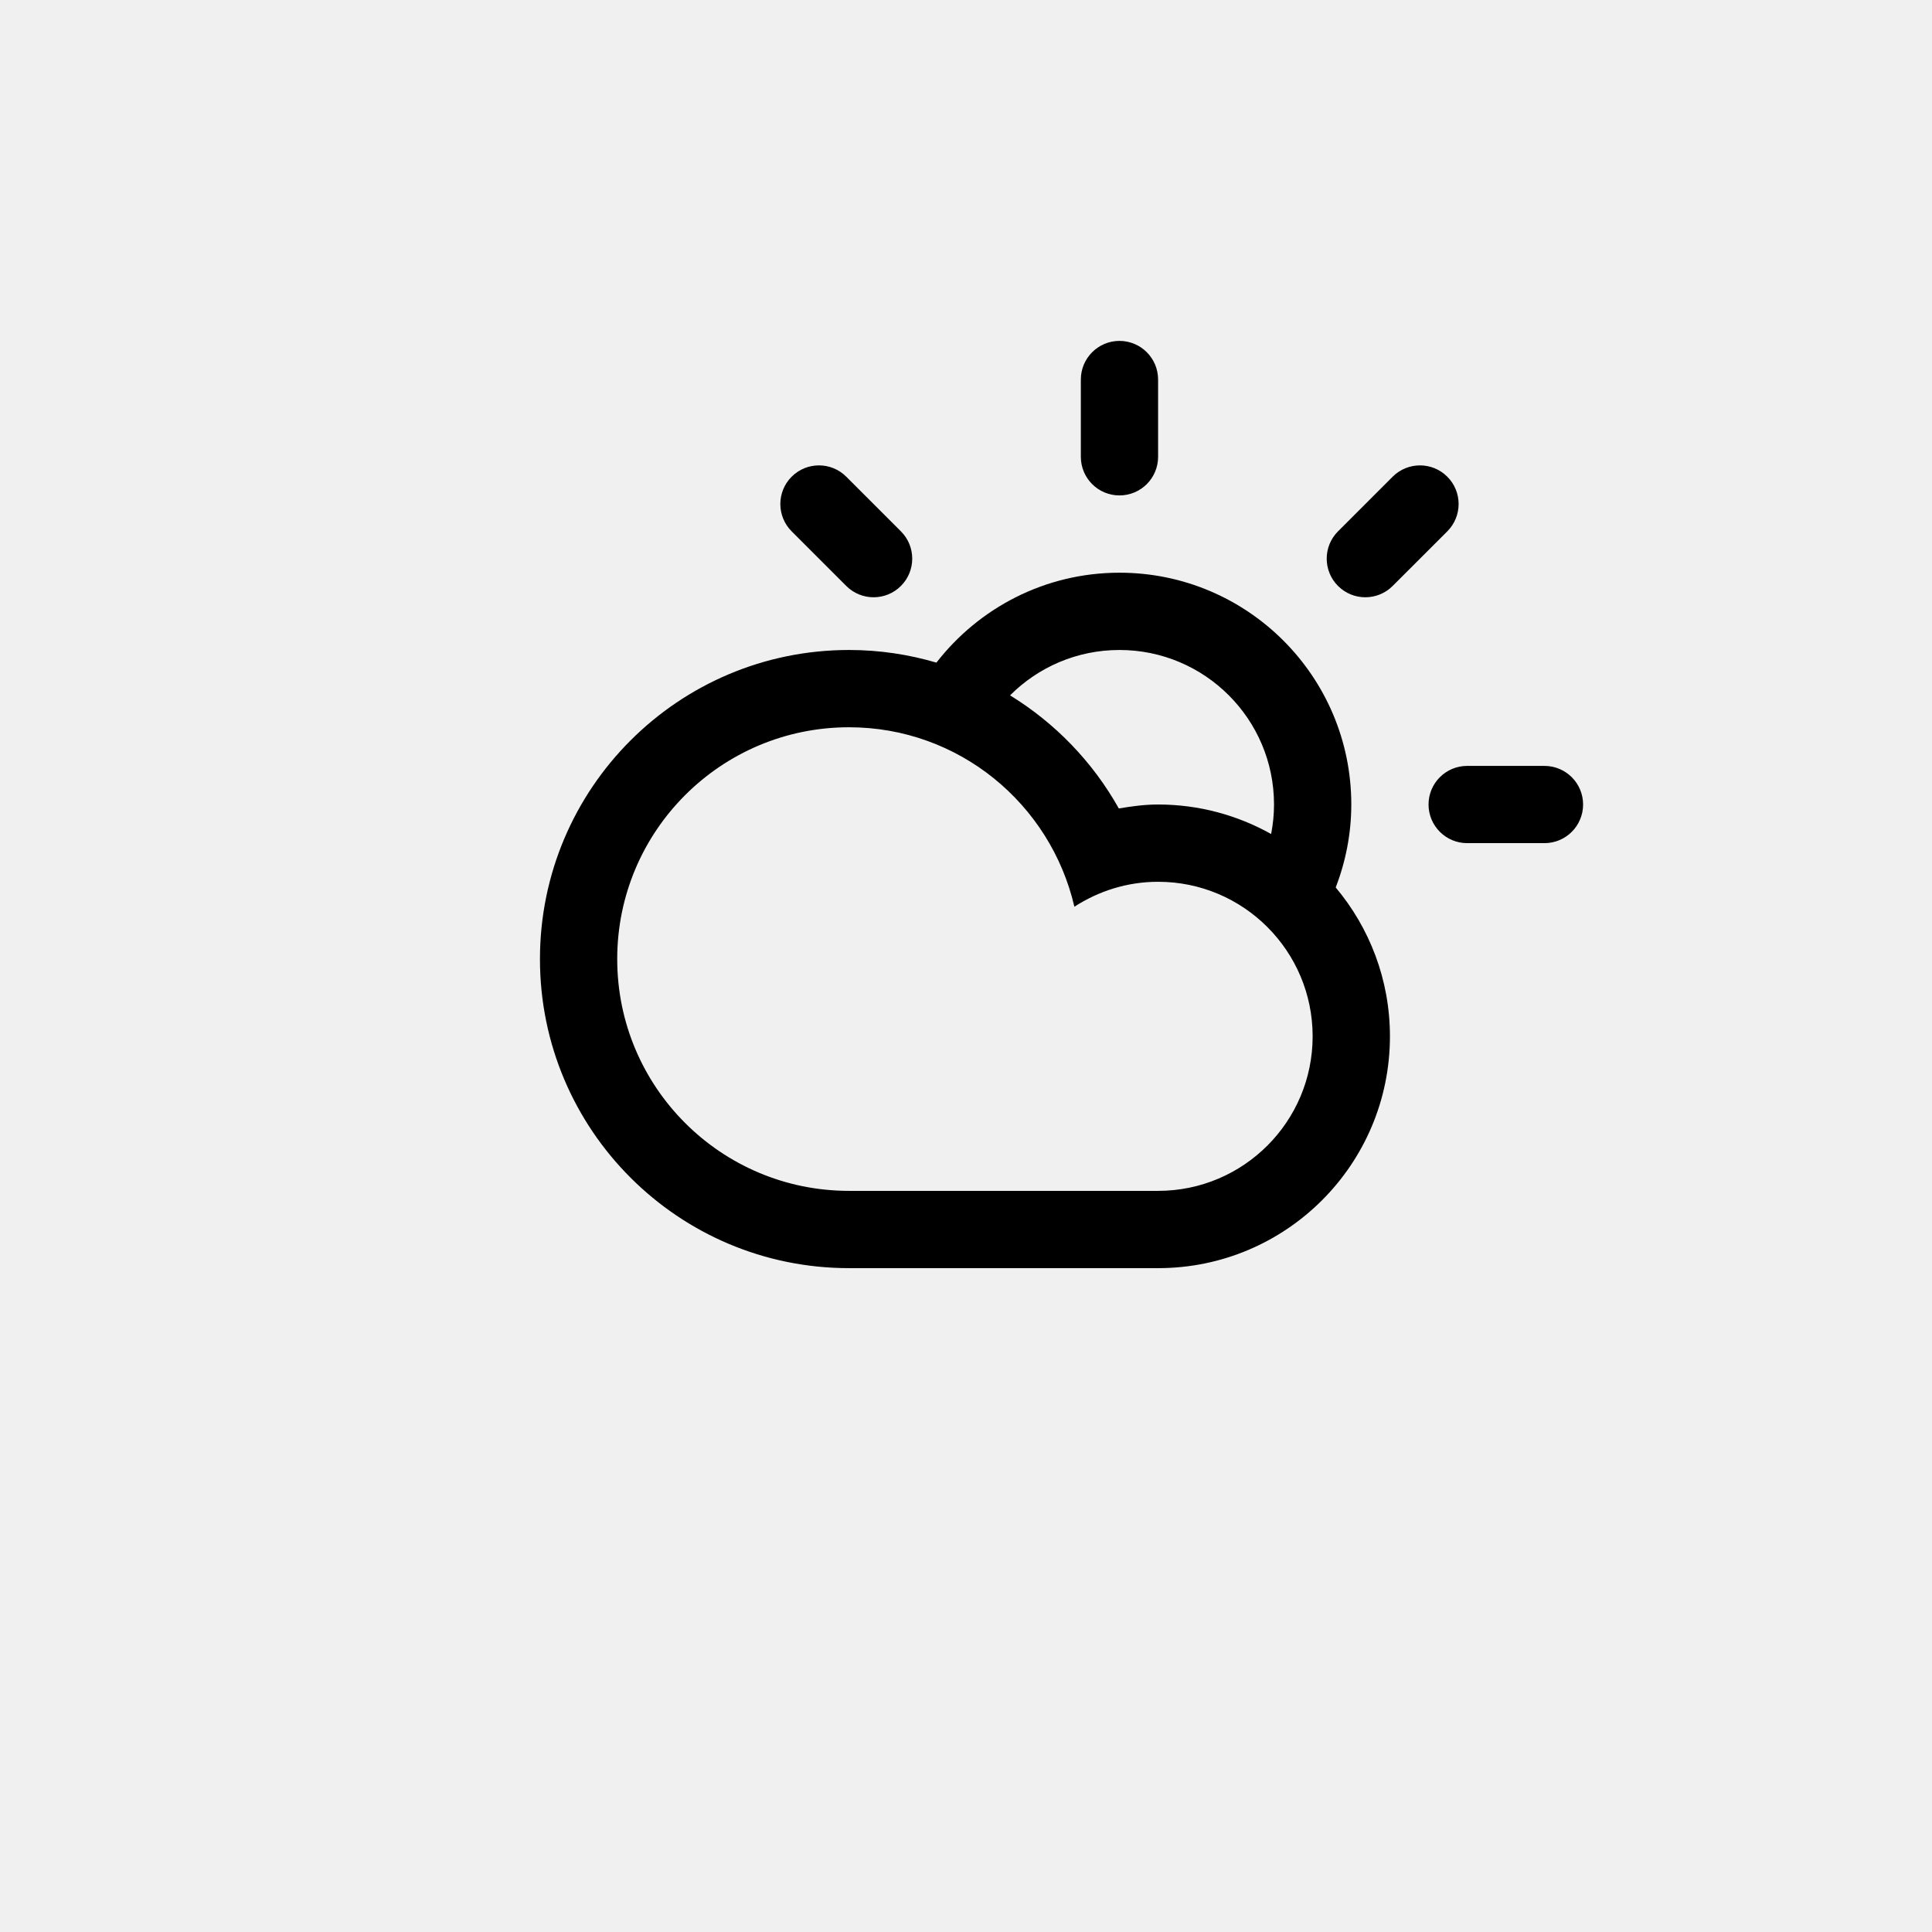
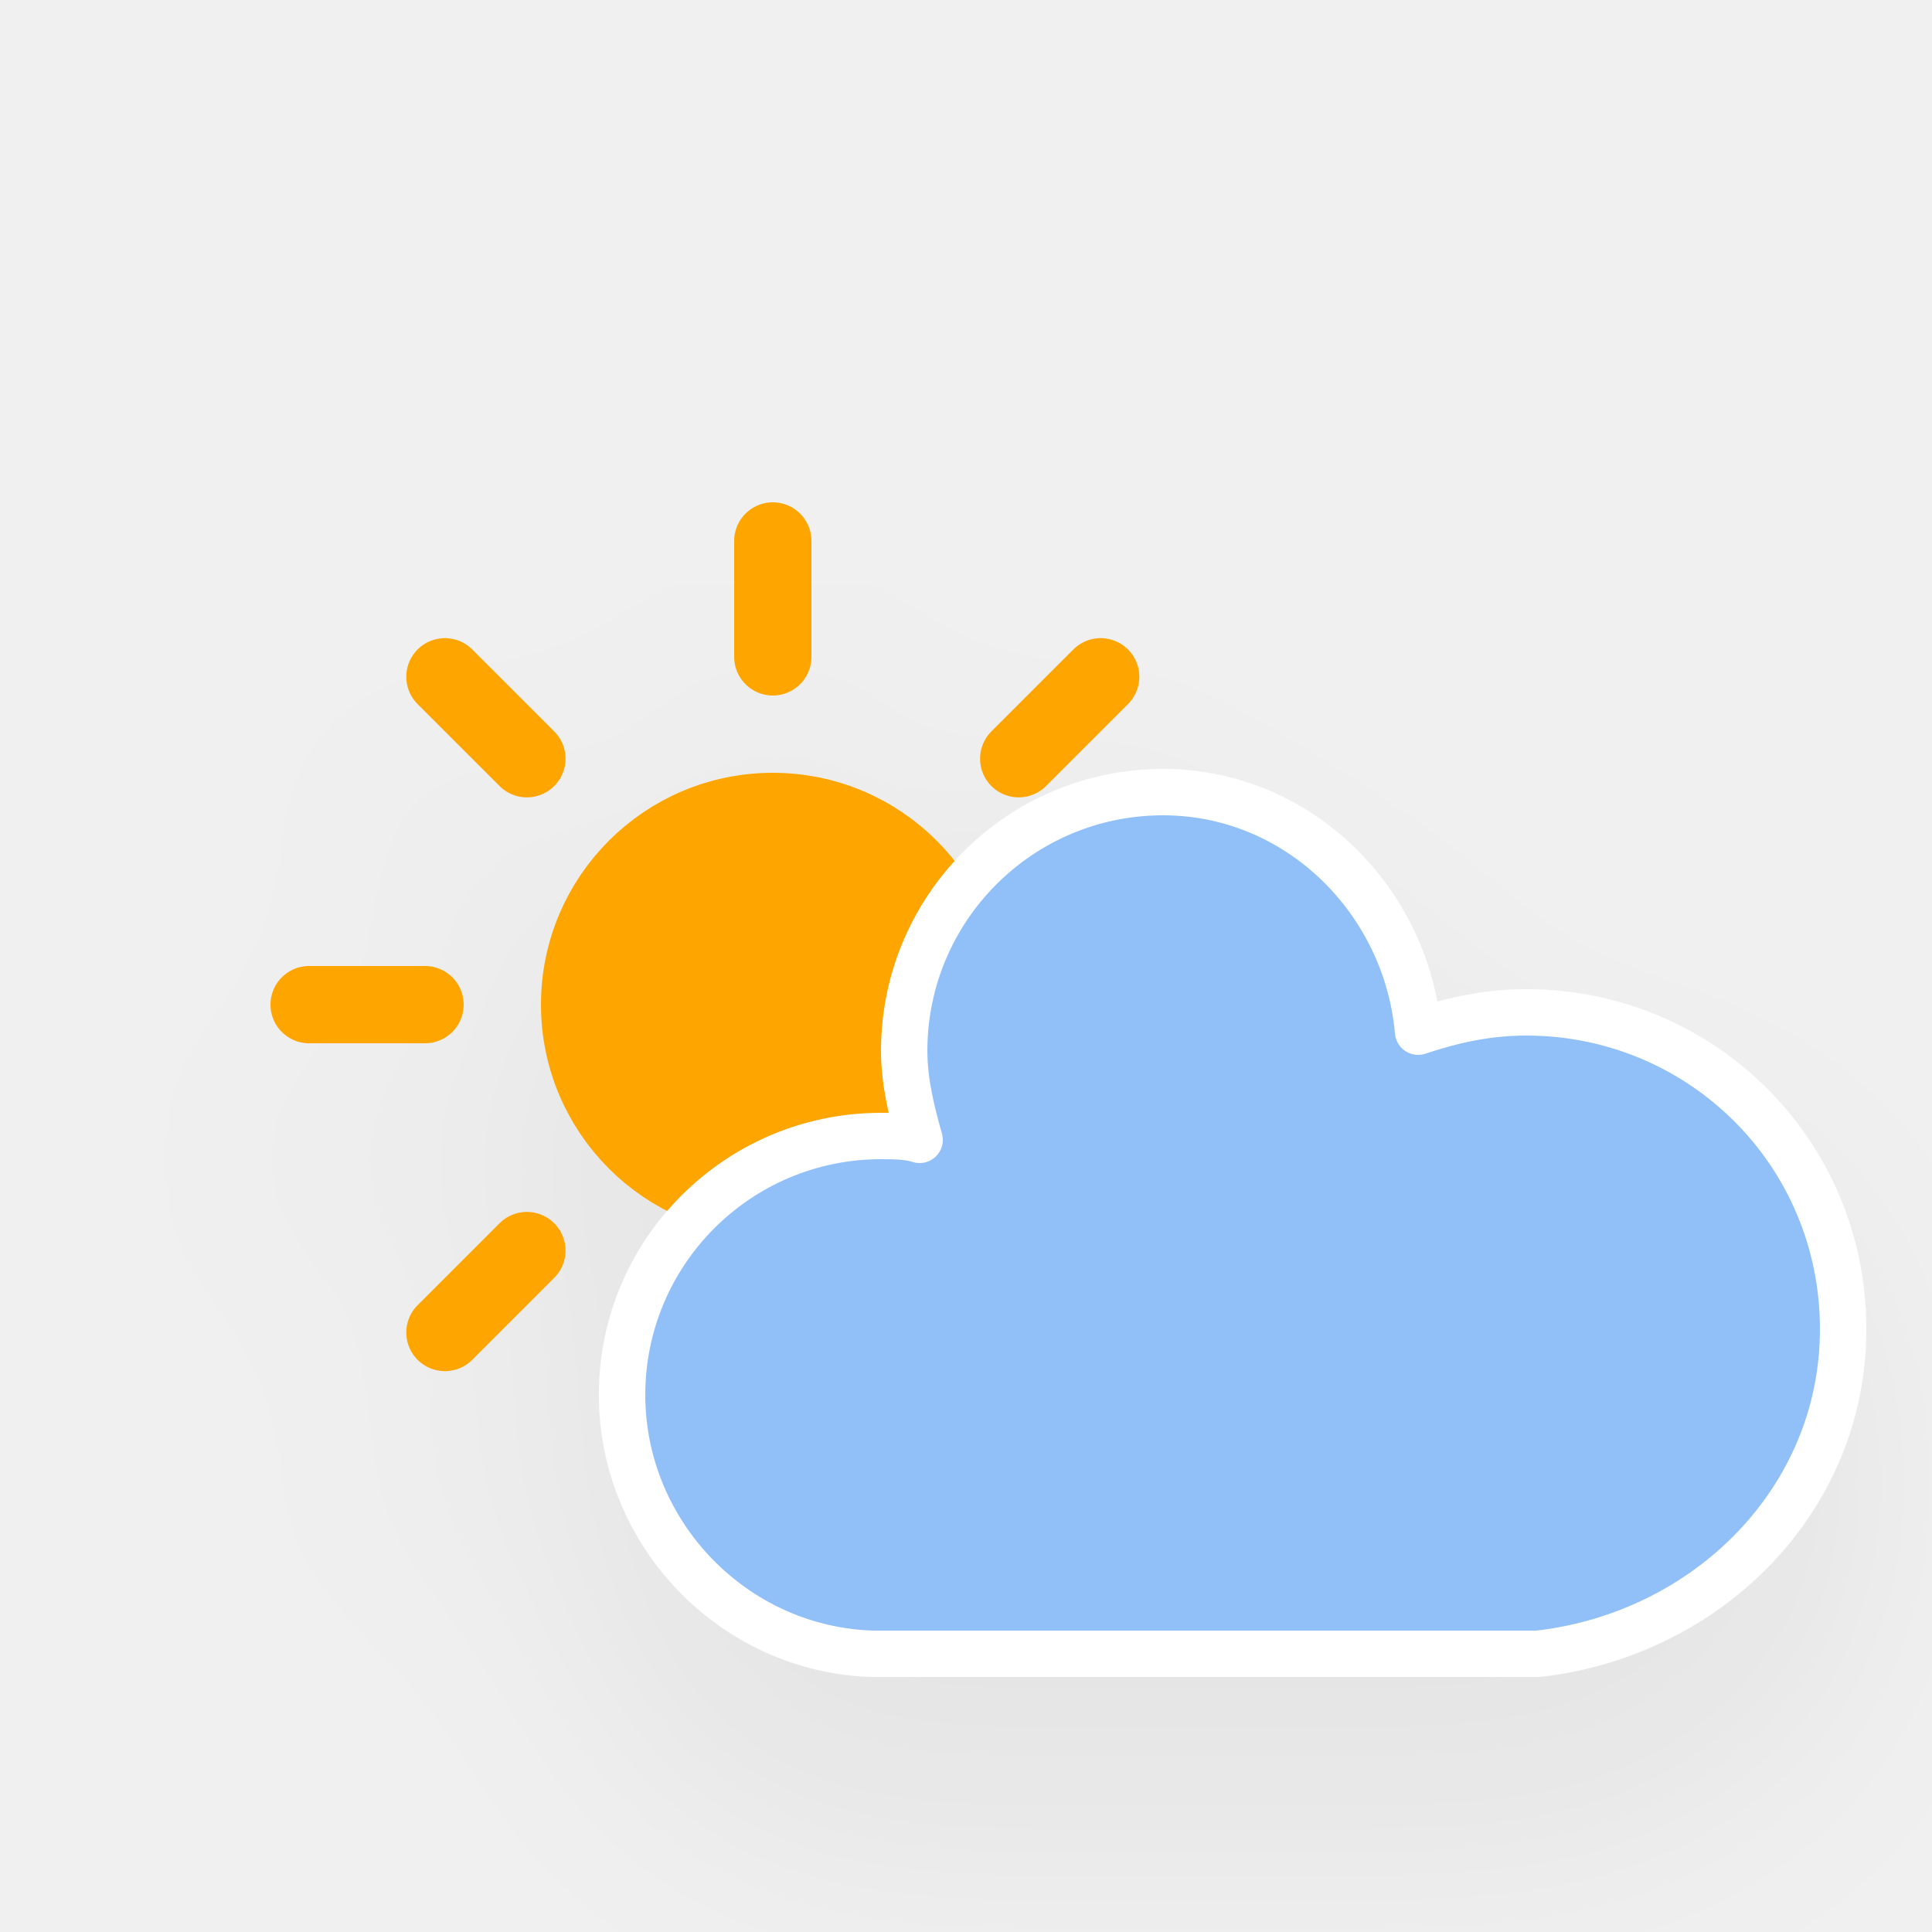
- <svg xmlns="http://www.w3.org/2000/svg" version="1.1" id="Layer_1" x="0px" y="0px" width="50px" height="50px" viewBox="0 0 100 100" enable-background="new 0 0 100 100" xml:space="preserve">
-   <path fill-rule="evenodd" clip-rule="evenodd" d="M79.941,43.641h-4c-1.104,0-2-0.895-2-2c0-1.104,0.896-1.998,2-1.998h4  c1.104,0,2,0.895,2,1.998C81.941,42.746,81.045,43.641,79.941,43.641z M72.084,30.329c-0.781,0.781-2.047,0.781-2.828,0  c-0.781-0.78-0.781-2.047,0-2.827l2.828-2.828c0.781-0.781,2.047-0.781,2.828,0c0.781,0.78,0.781,2.047,0,2.828L72.084,30.329z   M69.137,45.936L69.137,45.936c1.749,2.086,2.806,4.77,2.806,7.705c0,6.625-5.372,11.998-11.999,11.998c-2.775,0-12.801,0-15.998,0  c-8.835,0-15.998-7.162-15.998-15.998s7.163-15.998,15.998-15.998c1.572,0,3.09,0.232,4.523,0.654  c2.195-2.827,5.618-4.654,9.475-4.654c6.627,0,11.999,5.373,11.999,11.998C69.942,43.156,69.649,44.602,69.137,45.936z   M31.947,49.641c0,6.627,5.371,11.998,11.998,11.998c3.616,0,12.979,0,15.998,0c4.418,0,7.999-3.582,7.999-7.998  c0-4.418-3.581-8-7.999-8c-1.6,0-3.083,0.482-4.333,1.291c-1.231-5.316-5.974-9.289-11.665-9.289  C37.318,37.643,31.947,43.014,31.947,49.641z M57.943,33.643c-2.212,0-4.215,0.898-5.662,2.349c2.34,1.436,4.285,3.453,5.629,5.854  c0.664-0.113,1.337-0.205,2.033-0.205c2.125,0,4.119,0.559,5.85,1.527l0,0c0.096-0.494,0.15-1.004,0.15-1.527  C65.943,37.225,62.361,33.643,57.943,33.643z M57.943,25.643c-1.104,0-1.999-0.895-1.999-1.999v-3.999c0-1.105,0.896-2,1.999-2  c1.105,0,2,0.895,2,2v3.999C59.943,24.749,59.049,25.643,57.943,25.643z M43.803,30.329l-2.827-2.827  c-0.781-0.781-0.781-2.048,0-2.828c0.78-0.781,2.047-0.781,2.827,0l2.828,2.828c0.781,0.78,0.781,2.047,0,2.827  C45.851,31.11,44.584,31.11,43.803,30.329z" />
+ <svg xmlns="http://www.w3.org/2000/svg" version="1.1" width="50" height="50" viewbox="0 0 64 64">
+   <defs>
+     <filter id="blur" width="200%" height="200%">
+       <feGaussianBlur in="SourceAlpha" stdDeviation="3" />
+       <feOffset dx="0" dy="4" result="offsetblur" />
+       <feComponentTransfer>
+         <feFuncA type="linear" slope="0.05" />
+       </feComponentTransfer>
+       <feMerge>
+         <feMergeNode />
+         <feMergeNode in="SourceGraphic" />
+       </feMerge>
+     </filter>
+     <style type="text/css">
+ /*
+ ** CLOUDS
+ */
+ @keyframes am-weather-cloud-2 {
+   0% {
+     -webkit-transform: translate(0px,0px);
+        -moz-transform: translate(0px,0px);
+         -ms-transform: translate(0px,0px);
+             transform: translate(0px,0px);
+   }
+ 
+   50% {
+     -webkit-transform: translate(2px,0px);
+        -moz-transform: translate(2px,0px);
+         -ms-transform: translate(2px,0px);
+             transform: translate(2px,0px);
+   }
+ 
+   100% {
+     -webkit-transform: translate(0px,0px);
+        -moz-transform: translate(0px,0px);
+         -ms-transform: translate(0px,0px);
+             transform: translate(0px,0px);
+   }
+ }
+ 
+ .am-weather-cloud-2 {
+   -webkit-animation-name: am-weather-cloud-2;
+      -moz-animation-name: am-weather-cloud-2;
+           animation-name: am-weather-cloud-2;
+   -webkit-animation-duration: 3s;
+      -moz-animation-duration: 3s;
+           animation-duration: 3s;
+   -webkit-animation-timing-function: linear;
+      -moz-animation-timing-function: linear;
+           animation-timing-function: linear;
+   -webkit-animation-iteration-count: infinite;
+      -moz-animation-iteration-count: infinite;
+           animation-iteration-count: infinite;
+ }
+ 
+ /*
+ ** SUN
+ */
+ @keyframes am-weather-sun {
+   0% {
+     -webkit-transform: rotate(0deg);
+        -moz-transform: rotate(0deg);
+         -ms-transform: rotate(0deg);
+             transform: rotate(0deg);
+   }
+ 
+   100% {
+     -webkit-transform: rotate(360deg);
+        -moz-transform: rotate(360deg);
+         -ms-transform: rotate(360deg);
+             transform: rotate(360deg);
+   }
+ }
+ 
+ .am-weather-sun {
+   -webkit-animation-name: am-weather-sun;
+      -moz-animation-name: am-weather-sun;
+       -ms-animation-name: am-weather-sun;
+           animation-name: am-weather-sun;
+   -webkit-animation-duration: 9s;
+      -moz-animation-duration: 9s;
+       -ms-animation-duration: 9s;
+           animation-duration: 9s;
+   -webkit-animation-timing-function: linear;
+      -moz-animation-timing-function: linear;
+       -ms-animation-timing-function: linear;
+           animation-timing-function: linear;
+   -webkit-animation-iteration-count: infinite;
+      -moz-animation-iteration-count: infinite;
+       -ms-animation-iteration-count: infinite;
+           animation-iteration-count: infinite;
+ }
+ 
+ @keyframes am-weather-sun-shiny {
+   0% {
+     stroke-dasharray: 3px 10px;
+     stroke-dashoffset: 0px;
+   }
+ 
+   50% {
+     stroke-dasharray: 0.1px 10px;
+     stroke-dashoffset: -1px;
+   }
+ 
+   100% {
+     stroke-dasharray: 3px 10px;
+     stroke-dashoffset: 0px;
+   }
+ }
+ 
+ .am-weather-sun-shiny line {
+   -webkit-animation-name: am-weather-sun-shiny;
+      -moz-animation-name: am-weather-sun-shiny;
+       -ms-animation-name: am-weather-sun-shiny;
+           animation-name: am-weather-sun-shiny;
+   -webkit-animation-duration: 2s;
+      -moz-animation-duration: 2s;
+       -ms-animation-duration: 2s;
+           animation-duration: 2s;
+   -webkit-animation-timing-function: linear;
+      -moz-animation-timing-function: linear;
+       -ms-animation-timing-function: linear;
+           animation-timing-function: linear;
+   -webkit-animation-iteration-count: infinite;
+      -moz-animation-iteration-count: infinite;
+       -ms-animation-iteration-count: infinite;
+           animation-iteration-count: infinite;
+ }
+         </style>
+   </defs>
+   <g filter="url(#blur)" id="cloudy-day-2">
+     <g transform="translate(20,10)">
+       <g transform="translate(0,16)">
+         <g class="am-weather-sun">
+           <g>
+             <line fill="none" stroke="orange" stroke-linecap="round" stroke-width="2" transform="translate(0,9)" x1="0" x2="0" y1="0" y2="3" />
+           </g>
+           <g transform="rotate(45)">
+             <line fill="none" stroke="orange" stroke-linecap="round" stroke-width="2" transform="translate(0,9)" x1="0" x2="0" y1="0" y2="3" />
+           </g>
+           <g transform="rotate(90)">
+             <line fill="none" stroke="orange" stroke-linecap="round" stroke-width="2" transform="translate(0,9)" x1="0" x2="0" y1="0" y2="3" />
+           </g>
+           <g transform="rotate(135)">
+             <line fill="none" stroke="orange" stroke-linecap="round" stroke-width="2" transform="translate(0,9)" x1="0" x2="0" y1="0" y2="3" />
+           </g>
+           <g transform="rotate(180)">
+             <line fill="none" stroke="orange" stroke-linecap="round" stroke-width="2" transform="translate(0,9)" x1="0" x2="0" y1="0" y2="3" />
+           </g>
+           <g transform="rotate(225)">
+             <line fill="none" stroke="orange" stroke-linecap="round" stroke-width="2" transform="translate(0,9)" x1="0" x2="0" y1="0" y2="3" />
+           </g>
+           <g transform="rotate(270)">
+             <line fill="none" stroke="orange" stroke-linecap="round" stroke-width="2" transform="translate(0,9)" x1="0" x2="0" y1="0" y2="3" />
+           </g>
+           <g transform="rotate(315)">
+             <line fill="none" stroke="orange" stroke-linecap="round" stroke-width="2" transform="translate(0,9)" x1="0" x2="0" y1="0" y2="3" />
+           </g>
+         </g>
+         <circle cx="0" cy="0" fill="orange" r="5" stroke="orange" stroke-width="2" />
+       </g>
+       <g class="am-weather-cloud-2">
+         <path d="M47.7,35.4c0-4.6-3.7-8.2-8.2-8.2c-1,0-1.9,0.2-2.8,0.5c-0.3-3.4-3.1-6.2-6.6-6.2c-3.7,0-6.7,3-6.7,6.7c0,0.8,0.2,1.6,0.4,2.3    c-0.3-0.1-0.7-0.1-1-0.1c-3.7,0-6.7,3-6.7,6.7c0,3.6,2.9,6.6,6.5,6.7l17.2,0C44.2,43.3,47.7,39.8,47.7,35.4z" fill="#91C0F8" stroke="white" stroke-linejoin="round" stroke-width="1.2" transform="translate(-20,-11)" />
+       </g>
+     </g>
+   </g>
</svg>
